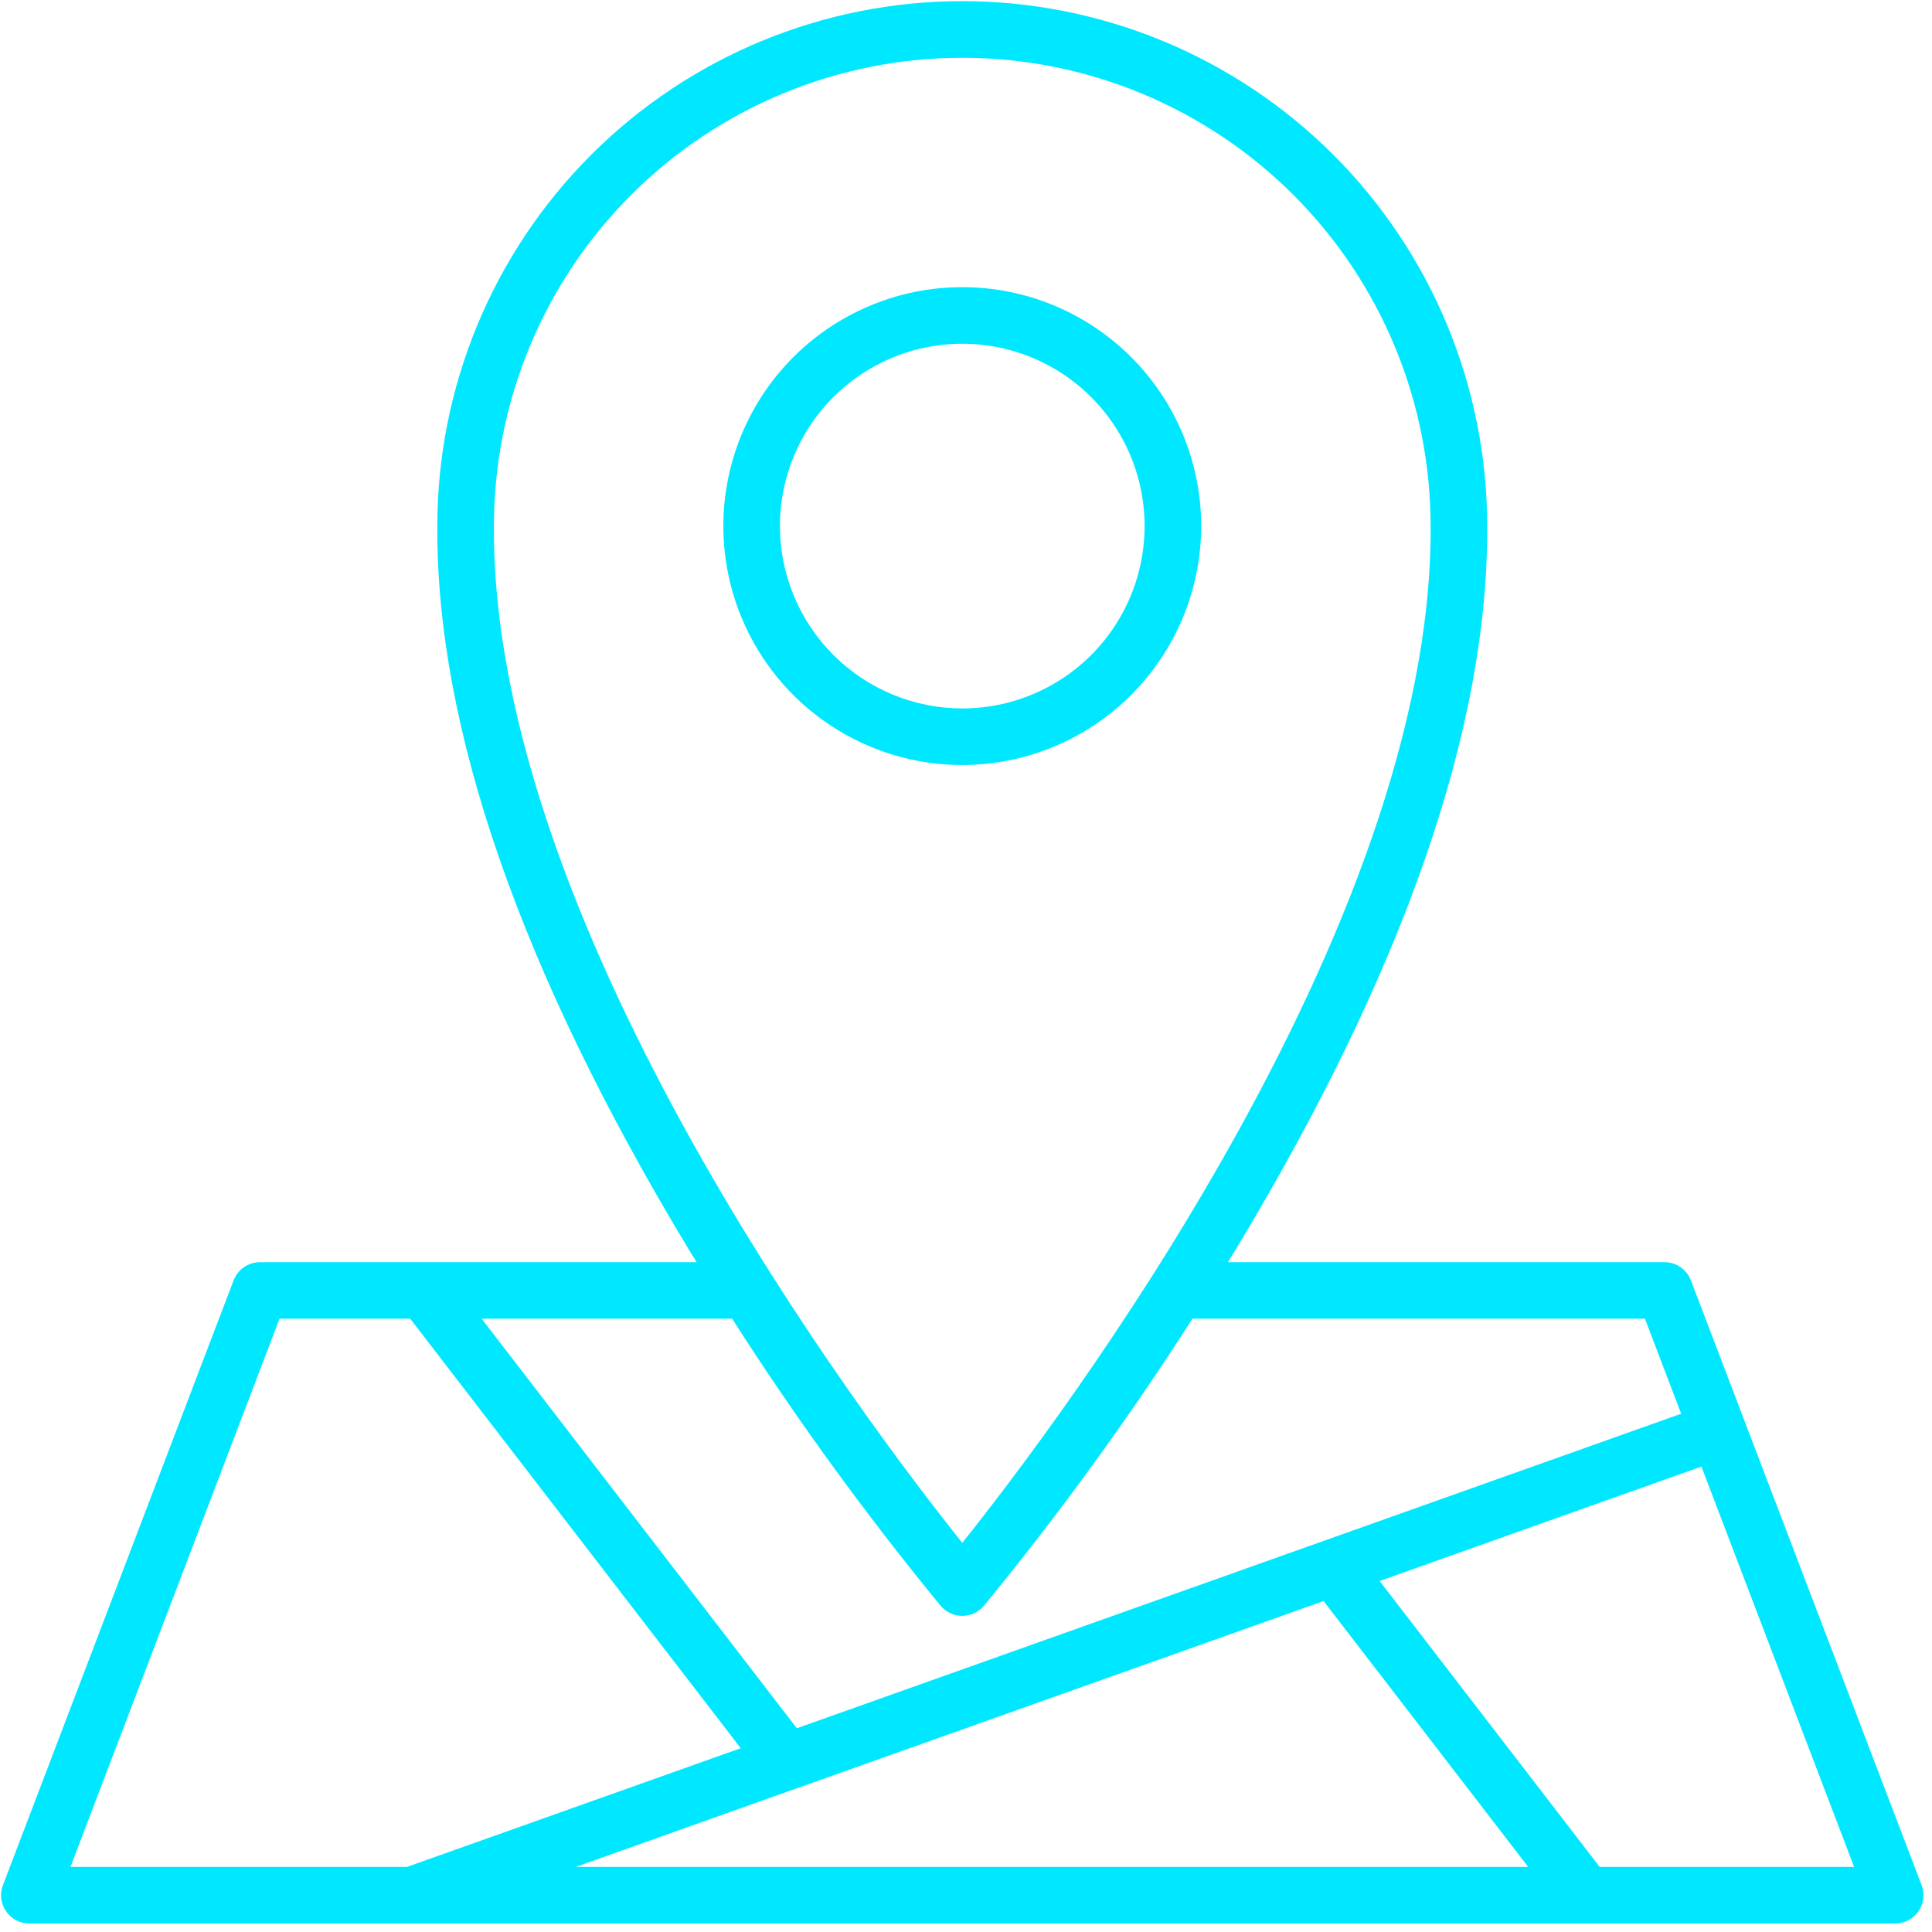
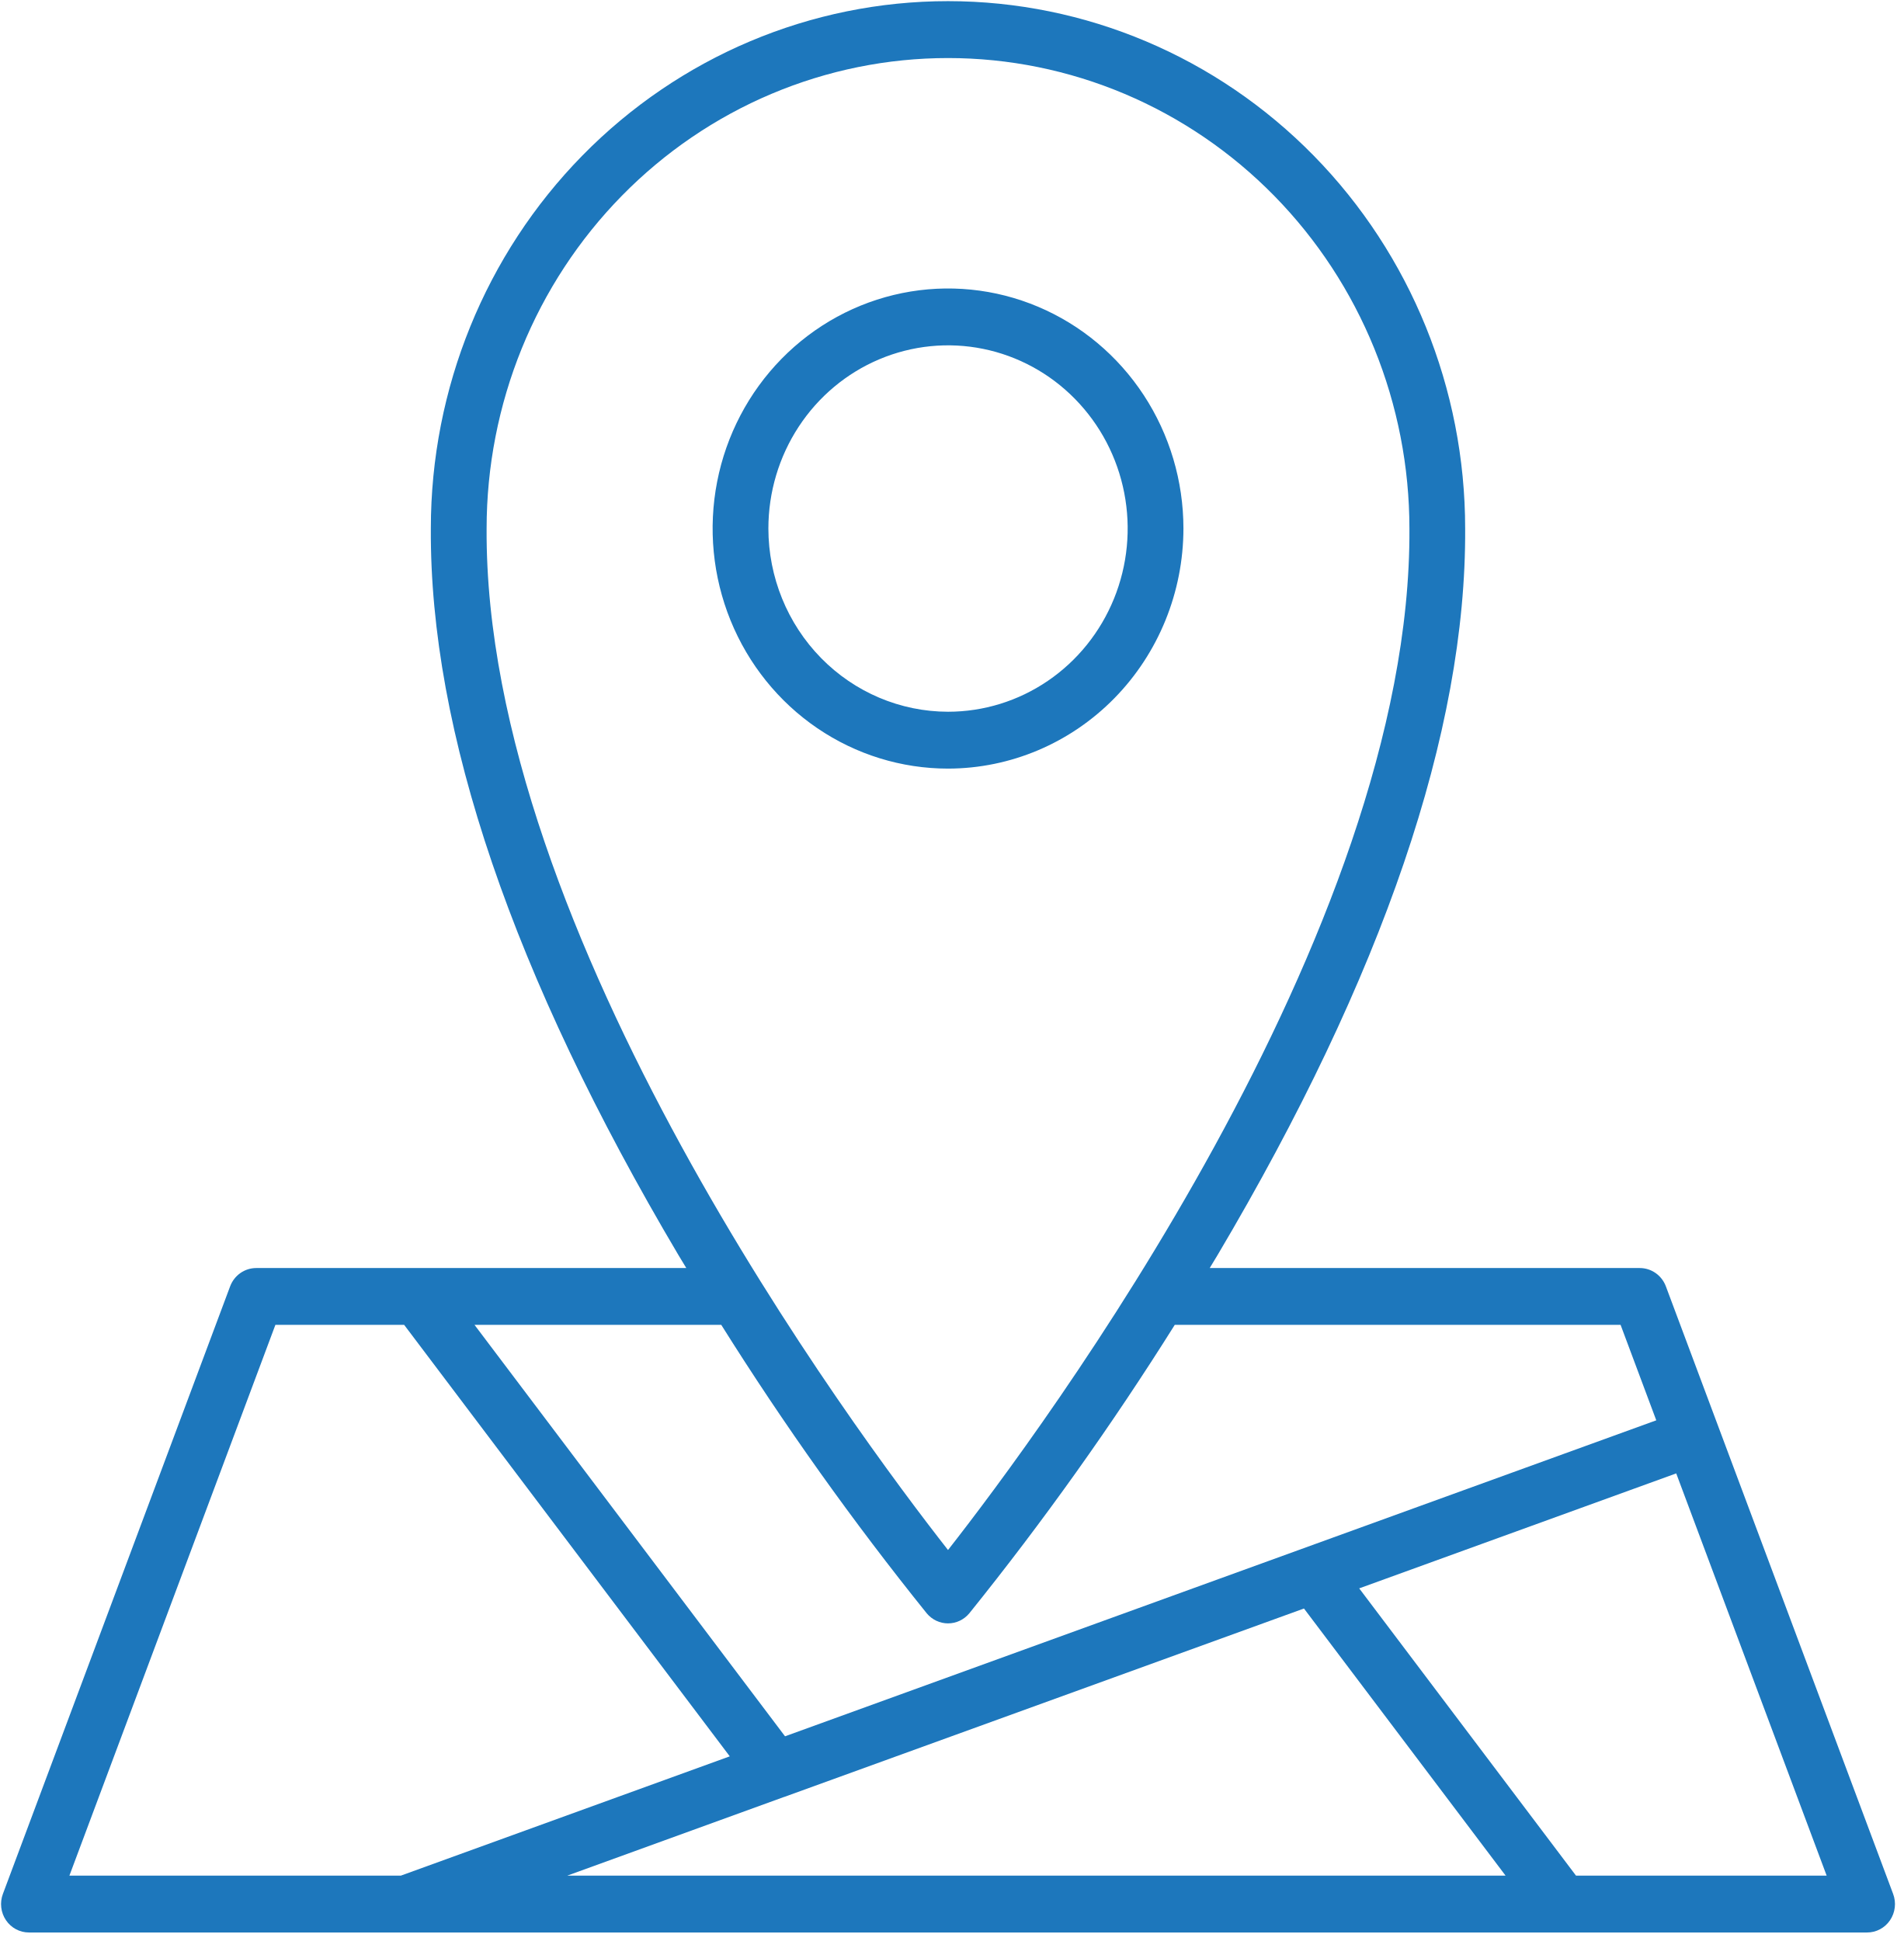
- <svg xmlns="http://www.w3.org/2000/svg" width="201" height="201" viewBox="0 0 201 201" fill="none">
-   <path d="M124.971 54.73C124.97 49.813 123.511 45.007 120.78 40.919C118.048 36.832 114.165 33.646 109.623 31.765C105.08 29.884 100.082 29.392 95.26 30.352C90.438 31.311 86.009 33.679 82.533 37.156C79.057 40.633 76.689 45.062 75.731 49.884C74.772 54.707 75.264 59.705 77.146 64.247C79.027 68.79 82.214 72.672 86.302 75.403C90.389 78.135 95.195 79.593 100.112 79.593C106.703 79.585 113.022 76.963 117.682 72.301C122.342 67.64 124.963 61.321 124.971 54.73V54.73ZM81.141 54.73C81.142 50.978 82.255 47.31 84.34 44.191C86.425 41.071 89.388 38.64 92.854 37.205C96.321 35.769 100.135 35.394 103.815 36.127C107.495 36.859 110.875 38.666 113.527 41.319C116.18 43.973 117.987 47.353 118.718 51.033C119.45 54.713 119.074 58.528 117.638 61.994C116.202 65.46 113.771 68.423 110.651 70.507C107.532 72.592 103.864 73.705 100.112 73.705C95.082 73.699 90.259 71.698 86.703 68.14C83.146 64.583 81.146 59.76 81.141 54.73V54.73Z" fill="#00E8FF" />
-   <path d="M199.917 196.125L175.918 133.206C175.705 132.649 175.328 132.17 174.837 131.832C174.346 131.494 173.764 131.312 173.167 131.312H127.747C128.024 130.86 128.3 130.421 128.578 129.966C146.055 101.03 154.849 75.718 154.723 54.743C154.726 40.258 148.974 26.366 138.734 16.122C128.494 5.878 114.604 0.121 100.12 0.119C85.635 0.117 71.743 5.868 61.5 16.109C51.256 26.349 45.5 40.24 45.498 54.725C45.371 75.718 54.166 101.034 71.643 129.966C71.921 130.426 72.197 130.865 72.474 131.312H27.053C26.457 131.312 25.875 131.494 25.384 131.832C24.893 132.17 24.516 132.649 24.303 133.206L0.307 196.125C0.136 196.571 0.076 197.052 0.133 197.526C0.189 198 0.36 198.453 0.631 198.846C0.902 199.24 1.264 199.561 1.687 199.783C2.11 200.004 2.58 200.12 3.058 200.119H197.167C197.644 200.12 198.114 200.004 198.537 199.783C198.96 199.561 199.322 199.24 199.593 198.846C199.864 198.453 200.035 198 200.091 197.526C200.148 197.052 200.088 196.571 199.917 196.125V196.125ZM51.387 54.73C51.388 48.331 52.65 41.995 55.099 36.083C57.549 30.172 61.139 24.801 65.664 20.277C70.19 15.753 75.562 12.165 81.474 9.717C87.386 7.269 93.722 6.01 100.12 6.011C106.519 6.012 112.855 7.274 118.766 9.724C124.677 12.173 130.048 15.764 134.572 20.289C139.095 24.814 142.684 30.187 145.131 36.099C147.579 42.011 148.838 48.348 148.837 54.746C149.089 96.566 109.994 148.144 100.112 160.512C90.231 148.149 51.133 96.584 51.387 54.73V54.73ZM97.87 167.073C98.146 167.398 98.49 167.659 98.877 167.838C99.264 168.017 99.686 168.11 100.112 168.11C100.539 168.11 100.96 168.017 101.347 167.838C101.734 167.659 102.078 167.398 102.355 167.073C110.171 157.551 117.417 147.575 124.056 137.197H171.137L174.905 147.081L82.901 179.803L50.107 137.192H76.165C82.804 147.572 90.052 157.549 97.87 167.073V167.073ZM82.798 186.083H82.815L137.702 166.569L158.991 194.231H59.906L82.798 186.083ZM29.084 137.192H42.676L77.065 181.878L42.338 194.229H7.331L29.084 137.192ZM166.428 194.231L143.534 164.484L177.011 152.578L192.897 194.231H166.428Z" fill="#00E8FF" />
+ <svg xmlns="http://www.w3.org/2000/svg" width="201" height="205" viewBox="0 0 201 205" fill="none">
+   <path d="M124.972 55.819C124.971 50.804 123.512 45.903 120.781 41.733C118.049 37.564 114.166 34.315 109.624 32.397C105.081 30.478 100.083 29.977 95.261 30.955C90.439 31.934 86.01 34.349 82.534 37.895C79.057 41.441 76.69 45.959 75.731 50.877C74.772 55.795 75.265 60.893 77.147 65.526C79.028 70.158 82.214 74.118 86.302 76.904C90.39 79.69 95.196 81.177 100.113 81.177C106.704 81.168 113.023 78.494 117.683 73.74C122.343 68.986 124.964 62.541 124.972 55.819ZM81.142 55.819C81.142 51.992 82.256 48.251 84.341 45.07C86.425 41.888 89.389 39.409 92.855 37.945C96.322 36.481 100.136 36.098 103.816 36.845C107.496 37.592 110.876 39.435 113.528 42.142C116.181 44.848 117.988 48.295 118.719 52.049C119.451 55.802 119.075 59.692 117.639 63.227C116.203 66.763 113.772 69.785 110.652 71.91C107.533 74.037 103.865 75.171 100.113 75.171C95.082 75.165 90.26 73.124 86.703 69.496C83.147 65.868 81.147 60.949 81.142 55.819Z" fill="#1D77BC" />
+   <path d="M199.916 200.028L175.917 135.857C175.704 135.289 175.327 134.8 174.836 134.455C174.345 134.111 173.763 133.925 173.166 133.925H127.746C128.023 133.464 128.299 133.016 128.577 132.552C146.054 103.041 154.848 77.225 154.722 55.833C154.725 41.059 148.973 26.89 138.733 16.443C128.493 5.995 114.603 0.124 100.119 0.121C85.635 0.119 71.743 5.985 61.499 16.429C51.255 26.874 45.499 41.041 45.497 55.814C45.371 77.225 54.166 103.045 71.642 132.552C71.92 133.022 72.196 133.469 72.474 133.925H27.053C26.456 133.925 25.874 134.111 25.383 134.455C24.892 134.8 24.515 135.289 24.302 135.857L0.306 200.028C0.135 200.483 0.076 200.973 0.132 201.457C0.188 201.94 0.359 202.402 0.63 202.803C0.901 203.205 1.263 203.532 1.686 203.759C2.109 203.984 2.579 204.102 3.057 204.101H197.166C197.643 204.102 198.113 203.984 198.536 203.759C198.959 203.532 199.321 203.205 199.592 202.803C199.863 202.402 200.034 201.94 200.09 201.457C200.147 200.973 200.087 200.483 199.916 200.028ZM51.386 55.819C51.388 49.292 52.649 42.83 55.099 36.801C57.548 30.772 61.138 25.294 65.664 20.681C70.189 16.067 75.561 12.407 81.473 9.911C87.385 7.414 93.721 6.13 100.119 6.131C106.518 6.132 112.854 7.419 118.765 9.917C124.676 12.416 130.047 16.077 134.571 20.693C139.094 25.308 142.683 30.787 145.13 36.817C147.578 42.847 148.837 49.31 148.836 55.836C149.088 98.487 109.993 151.092 100.111 163.706C90.23 151.097 51.132 98.506 51.386 55.819ZM97.869 170.398C98.145 170.729 98.489 170.995 98.876 171.178C99.263 171.361 99.685 171.455 100.111 171.455C100.538 171.455 100.959 171.361 101.346 171.178C101.733 170.995 102.077 170.729 102.354 170.398C110.17 160.686 117.416 150.512 124.055 139.927H171.136L174.904 150.008L82.9 183.381L50.106 139.922H76.164C82.804 150.509 90.051 160.684 97.869 170.398ZM82.798 189.786H82.814L137.701 169.884L158.99 198.096H59.905L82.798 189.786ZM29.083 139.922H42.676L77.064 185.497L42.338 198.094H7.33L29.083 139.922ZM166.427 198.096L143.533 167.757L177.01 155.614L192.896 198.096H166.427Z" fill="#1D77BC" />
</svg>
